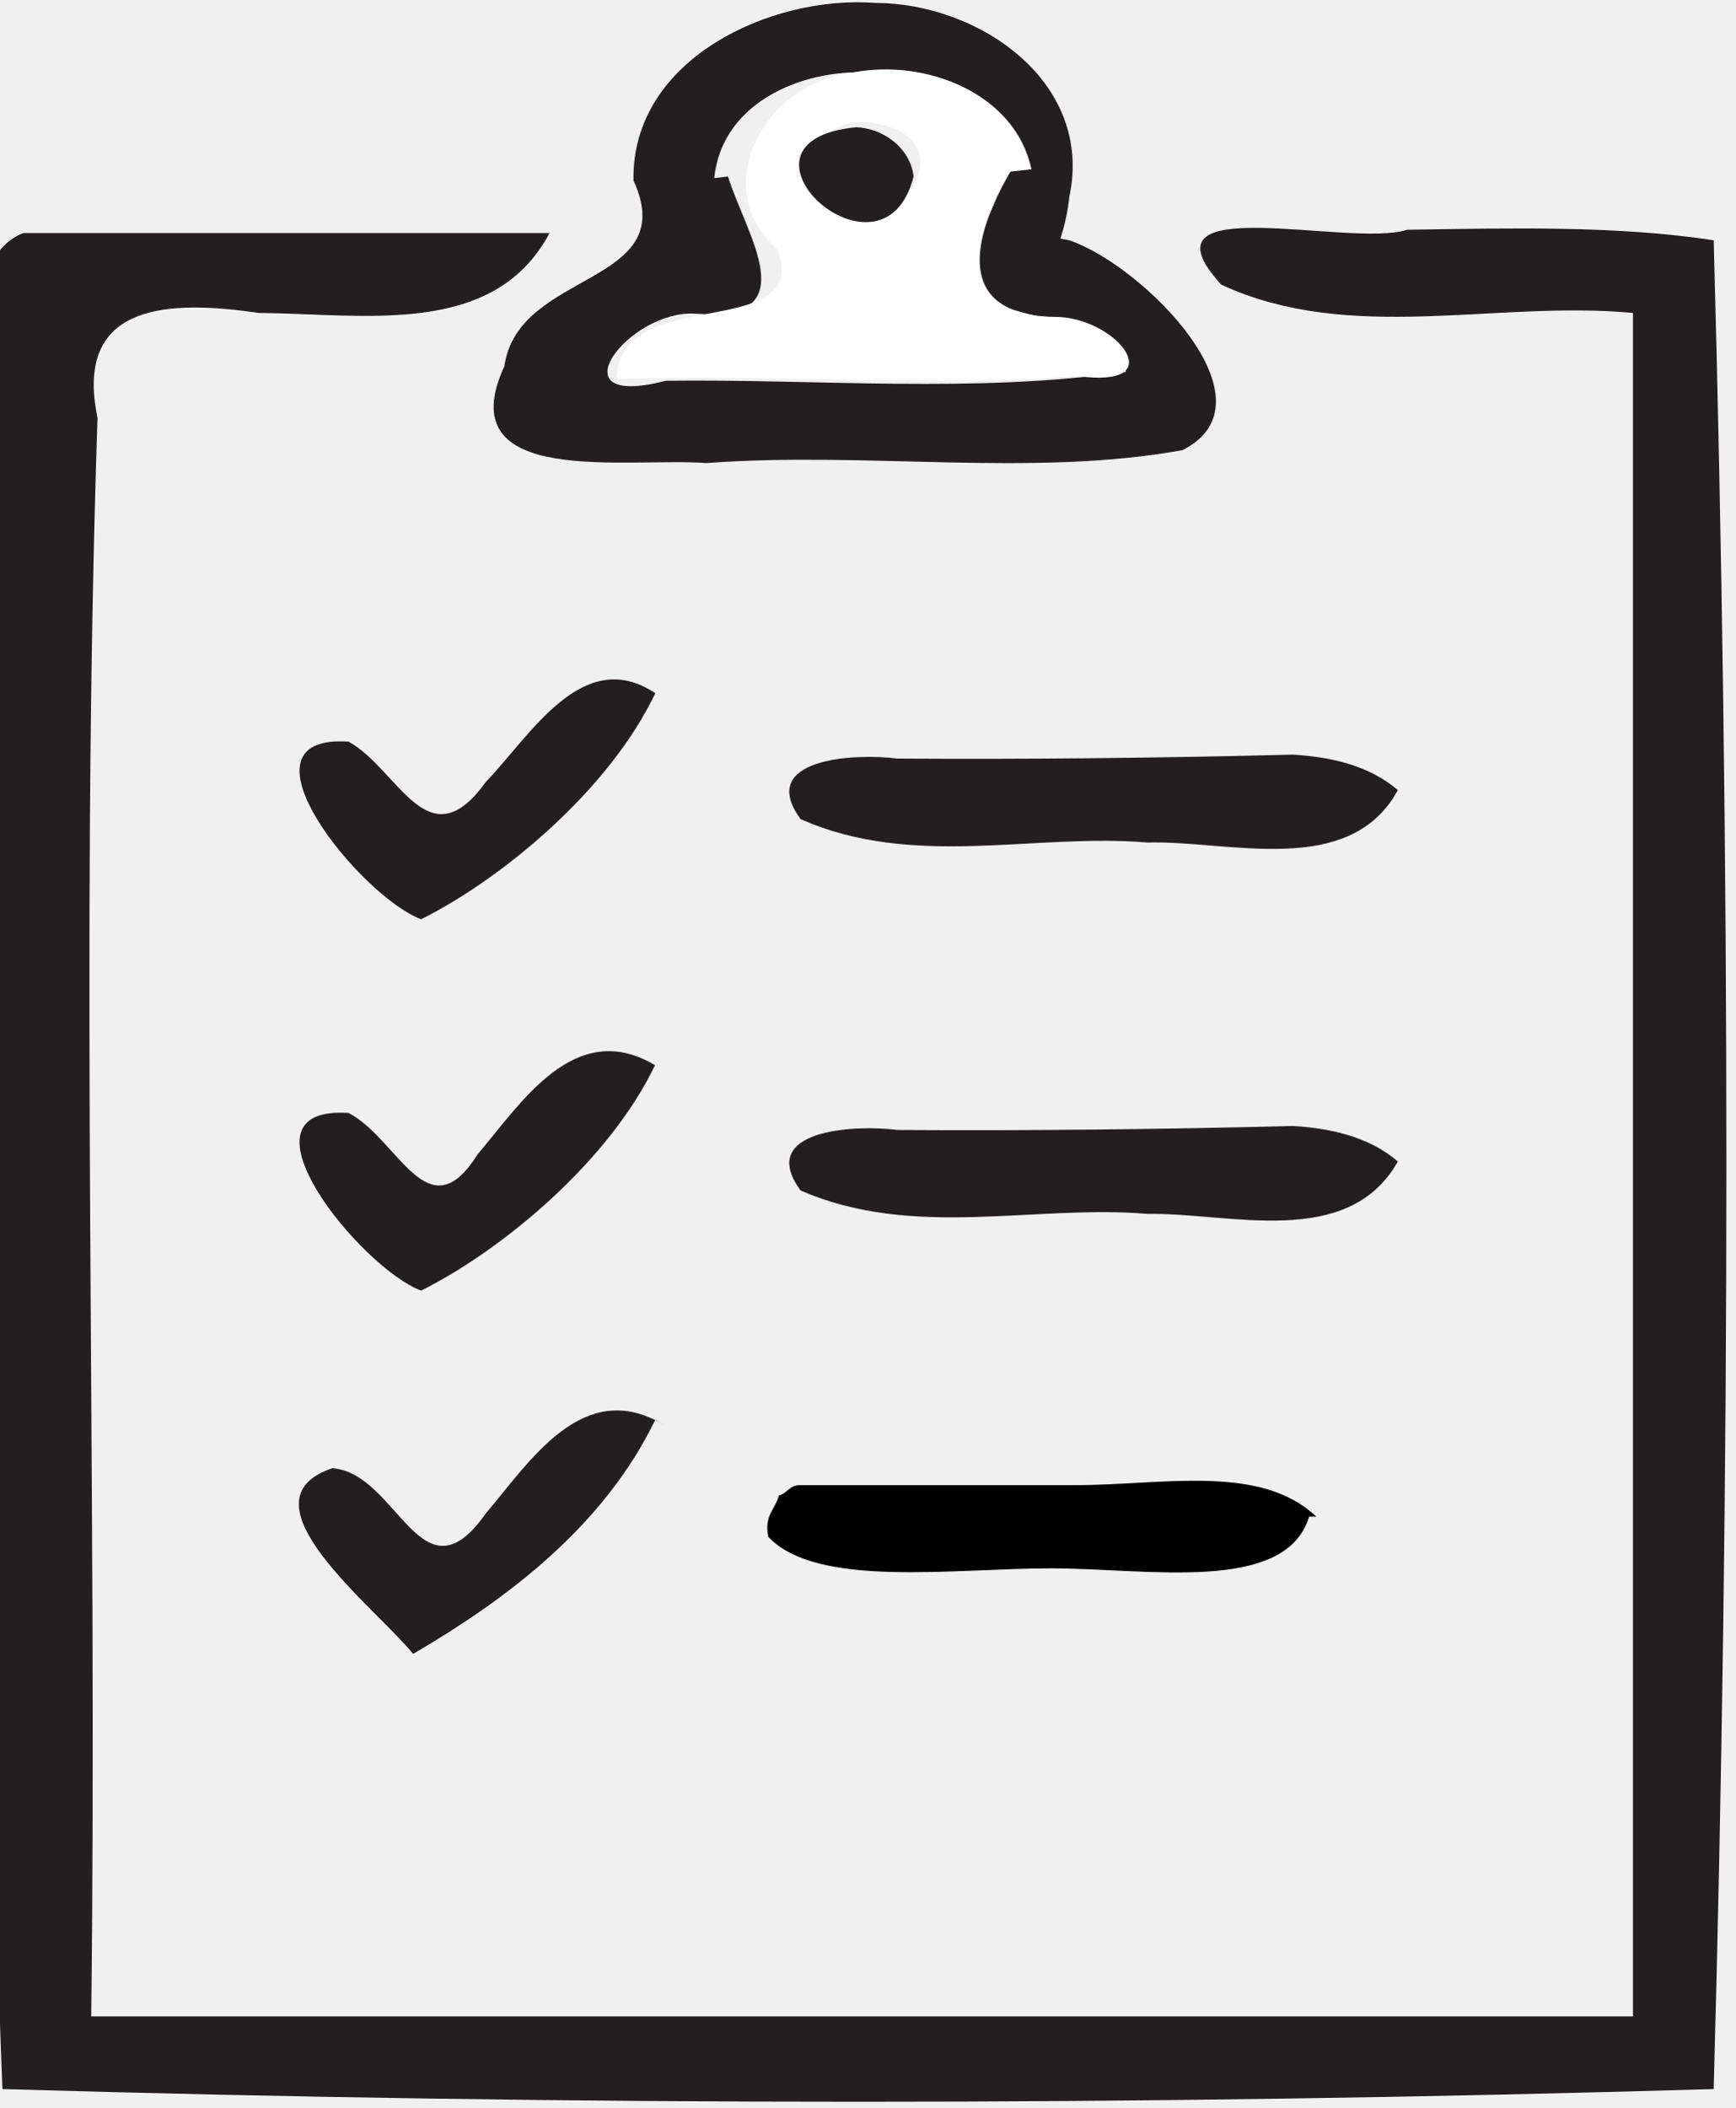
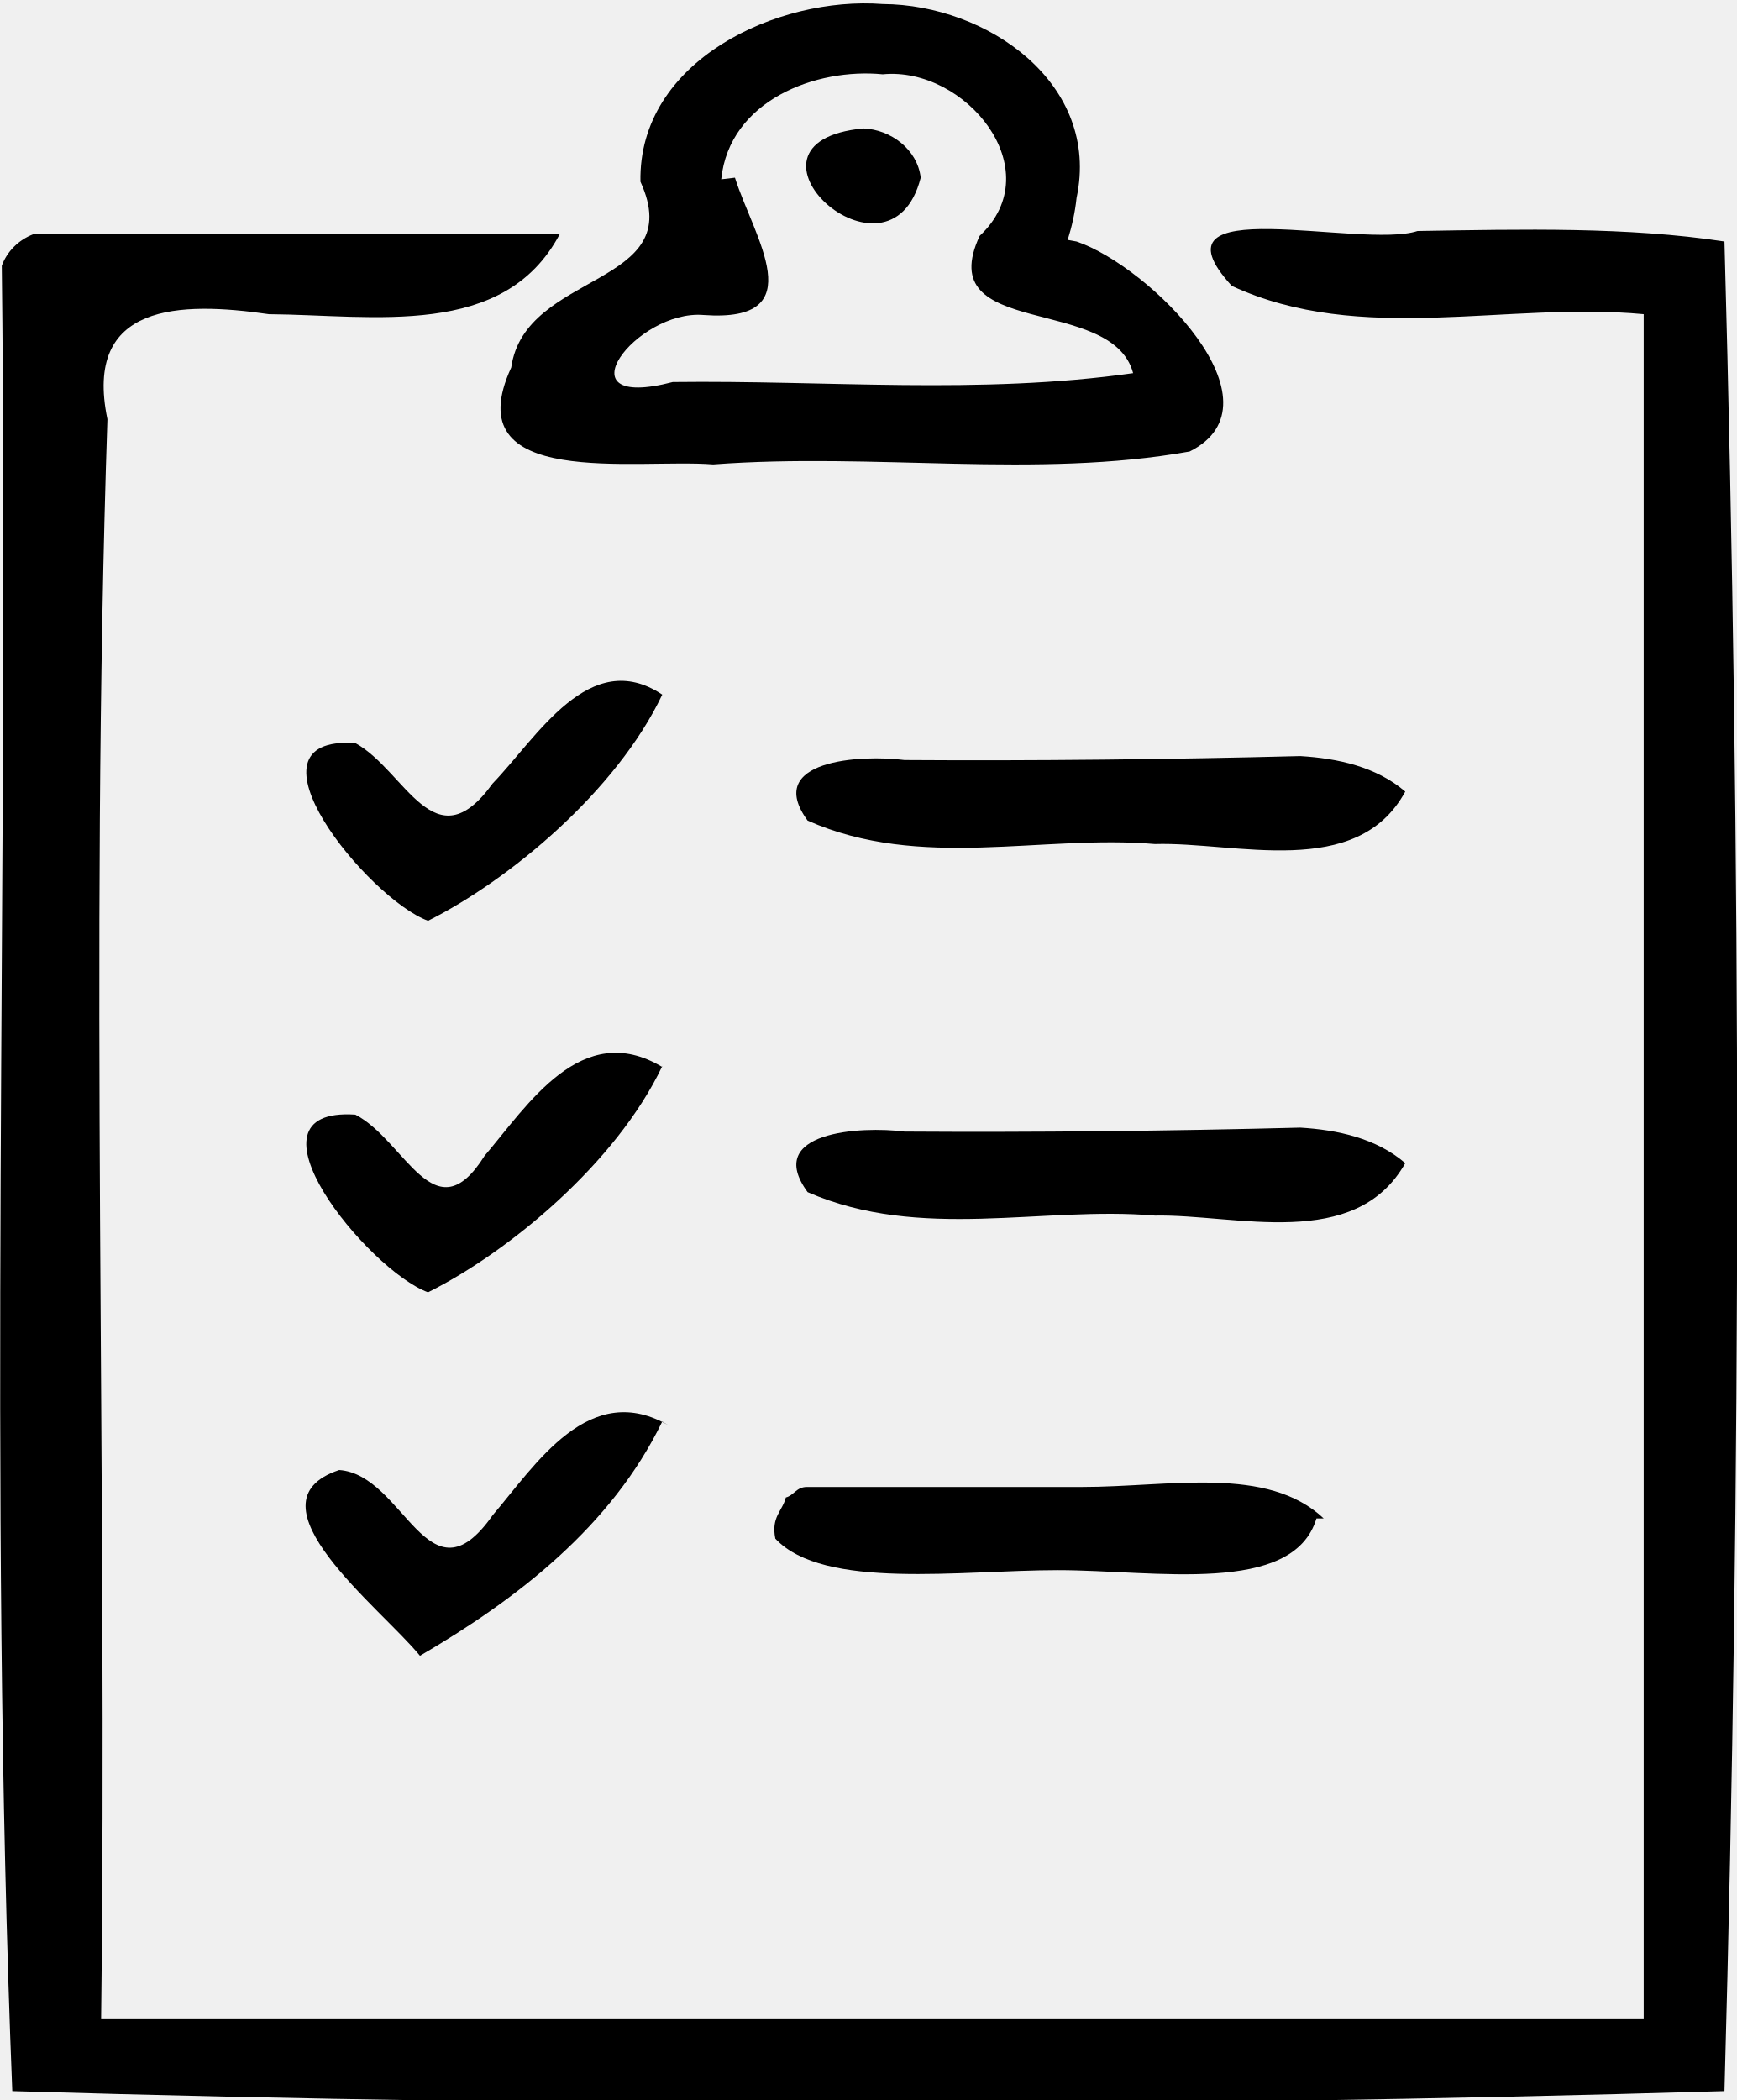
- <svg xmlns="http://www.w3.org/2000/svg" version="1.1" viewBox="0 0 215 261">
-   <defs>
-     <clipPath id="j">
-       <path d="m-728-505h1664v1300h-1664z" stroke-width="1.3" />
-     </clipPath>
-     <clipPath id="i">
-       <path d="m-728-505h1664v1300h-1664z" stroke-width="1.3" />
-     </clipPath>
-     <clipPath id="h">
-       <path d="m-728-505h1664v1300h-1664z" stroke-width="1.3" />
-     </clipPath>
-     <clipPath id="g">
-       <path d="m-728-505h1664v1300h-1664z" stroke-width="1.3" />
-     </clipPath>
-     <clipPath id="f">
-       <path d="m-728-505h1664v1300h-1664z" stroke-width="1.3" />
-     </clipPath>
-     <clipPath id="e">
-       <path d="m-728-505h1664v1300h-1664z" stroke-width="1.3" />
-     </clipPath>
-     <clipPath id="d">
-       <path d="m-728-505h1664v1300h-1664z" stroke-width="1.3" />
-     </clipPath>
-     <clipPath id="c">
-       <path d="m-728-505h1664v1300h-1664z" stroke-width="1.3" />
-     </clipPath>
-     <clipPath id="b">
-       <path d="m-728-505h1664v1300h-1664z" stroke-width="1.3" />
-     </clipPath>
-     <clipPath id="a">
-       <path d="m162 188c-2.9 9.6-20 6.4-32 6.4s-29 2.5-35-3.9c-0.55-2.7 0.88-3.4 1.3-5.1 1-0.25 1.3-1.3 2.6-1.3h34c11 0 23-2.7 30 3.9" fill="#231f20" fill-rule="evenodd" stroke-width="1.3" />
-     </clipPath>
-   </defs>
-   <path transform="translate(.18 -.14)" d="m-728-505h1664v1300h-1664v-1300z" clip-path="url(#a)" stroke-width="1.3" />
-   <path transform="translate(.18 -.14)" d="m90 22c2.3 7.3 9.8 18-3.9 17-8.3-0.68-18 12-3.8 8.3 19-0.24 38 1.6 57-1.1-2.6-9.8-25-4.1-19-17 8.8-8.2-1.8-21-12-20-8.2-0.82-19 3.2-20 13m44 7.7c9.1 3.1 26 20 14 26-19 3.4-39 0.1-59 1.6-9.5-0.77-32 3.2-25-12 1.7-12 22-9.9 16-23-0.3-15 17-23 30-22 13 0.07 27 9.9 24 24-0.19 1.8-0.57 3.5-1.1 5.2" clip-path="url(#i)" fill="#231f20" fill-rule="evenodd" stroke-width="1.3" />
-   <path transform="translate(.18 -.14)" d="m100 24c8.4 10 22-7 7.4-8.7-4.8-0.61-9 4-7.4 8.7zm25-2.6c-4.7 8-7.3 18 6 18 7.5 0.36 14 9 2.2 7.3-19 1.5-38-0.35-57 0.4 0.24-12 24-4.4 20-16-9-7.9-1.3-21 9.4-22 8.9-1.7 20 2.6 22 12" clip-path="url(#c)" fill="#fff" fill-rule="evenodd" stroke-width="1.3" />
-   <path transform="translate(.18 -.14)" d="m113 22c-3.8 15-25-4.4-7.1-6.1 3.4 0.14 6.7 2.6 7.1 6.1z" clip-path="url(#d)" fill="#231f20" fill-rule="evenodd" stroke-width="1.3" />
-   <path transform="translate(.18 -.14)" d="m3.9 29h64c-6.9 13-23 10-36 9.9-11-1.6-23-1.4-20 13-2.2 66 0.03 132-0.78 198h191v-211c-17-1.6-35 3.9-51-3.5-11-12 16-4.5 23-6.8 13-0.21 26-0.53 38 1.3 2.1 76 2.1 153 0 229-71 2.1-141 2.1-212 0-3-75-0.41-151-1.3-226 0.66-1.8 2.1-3.2 3.9-3.9" clip-path="url(#j)" fill="#231f20" fill-rule="evenodd" stroke-width="1.3" />
-   <path transform="translate(.18 -.14)" d="m81 86c-5.7 12-19 23-29 28-7.4-2.7-24-23-9-22 6.2 3.4 9.8 15 17 5 5.5-5.7 12-17 21-11" clip-path="url(#e)" fill="#231f20" fill-rule="evenodd" stroke-width="1.3" />
-   <path transform="translate(.18 -.14)" d="m173 98c-6 11-21 6.2-31 6.5-14-1.2-29 3.3-43-2.9-5.5-7.5 6.6-8.2 12-7.5 16 0.11 33-0.077 49-0.49 4.6 0.28 9.4 1.3 13 4.4z" clip-path="url(#g)" fill="#231f20" fill-rule="evenodd" stroke-width="1.3" />
-   <path transform="translate(.18 -.14)" d="m81 132c-5.7 12-19 23-29 28-7.4-2.7-24-23-9-22 6.2 3.2 9.8 15 16 5.1 5.3-6.2 12-17 22-11" clip-path="url(#h)" fill="#231f20" fill-rule="evenodd" stroke-width="1.3" />
-   <path transform="translate(.18 -.14)" d="m173 144c-6.2 11-21 6.3-31 6.5-14-1.2-29 3.2-43-2.9-5.5-7.5 6.6-8.2 12-7.5 16 0.11 33-0.077 49-0.49 4.6 0.28 9.4 1.3 13 4.4z" clip-path="url(#b)" fill="#231f20" fill-rule="evenodd" stroke-width="1.3" />
-   <path transform="translate(.18 -.14)" d="m81 176c-6.3 13-18 22-30 29-4.7-5.8-22-19-10-23 8.1 0.58 11 17 19 5.6 5.3-6.2 12-17 22-11" clip-path="url(#f)" fill="#231f20" fill-rule="evenodd" stroke-width="1.3" />
+ <svg xmlns="http://www.w3.org/2000/svg" version="1.1" viewBox="0 0 215 260">
+   <path d="m91 22c2.3 7.3 9.8 18-3.9 17-8.3-0.68-18 12-3.8 8.3 19-0.24 38 1.6 57-1.1-2.6-9.8-25-4.1-19-17 8.8-8.2-1.8-21-12-20-8.2-0.82-19 3.2-20 13m44 7.7c9.1 3.1 26 20 14 26-19 3.4-39 0.1-59 1.6-9.5-0.77-32 3.2-25-12 1.7-12 22-9.9 16-23-0.3-15 17-23 30-22 13 0.07 27 9.9 24 24-0.19 1.8-0.57 3.5-1.1 5.2" />
+   <path d="m114 22c-3.8 15-25-4.4-7.1-6.1 3.4 0.14 6.7 2.6 7.1 6.1z" />
+   <path d="m5.3 29h64c-6.9 13-23 10-36 9.9-11-1.6-23-1.4-20 13-2.2 66 0.03 132-0.78 198h191v-211c-17-1.6-35 3.9-51-3.5-11-12 16-4.5 23-6.8 13-0.21 26-0.53 38 1.3 2.1 76 2.1 153 0 229-71 2.1-141 2.1-212 0-3-75-0.41-151-1.3-226 0.66-1.8 2.1-3.2 3.9-3.9" />
+   <path d="m82 86c-5.7 12-19 23-29 28-7.4-2.7-24-23-9-22 6.2 3.4 9.8 15 17 5 5.5-5.7 12-17 21-11" />
+   <path d="m174 98c-6 11-21 6.2-31 6.5-14-1.2-29 3.3-43-2.9-5.5-7.5 6.6-8.2 12-7.5 16 0.11 33-0.077 49-0.49 4.6 0.28 9.4 1.3 13 4.4z" />
+   <path d="m82 132c-5.7 12-19 23-29 28-7.4-2.7-24-23-9-22 6.2 3.2 9.8 15 16 5.1 5.3-6.2 12-17 22-11" />
+   <path d="m174 144c-6.2 11-21 6.3-31 6.5-14-1.2-29 3.2-43-2.9-5.5-7.5 6.6-8.2 12-7.5 16 0.11 33-0.077 49-0.49 4.6 0.28 9.4 1.3 13 4.4z" />
+   <path d="m82 176c-6.3 13-18 22-30 29-4.7-5.8-22-19-10-23 8.1 0.58 11 17 19 5.6 5.3-6.2 12-17 22-11" />
+   <path d="m163 188c-2.9 9.6-20 6.4-32 6.4s-29 2.5-35-3.9c-0.55-2.7 0.88-3.4 1.3-5.1 1-0.25 1.3-1.3 2.6-1.3h34c11 0 23-2.7 30 3.9" />
</svg>
